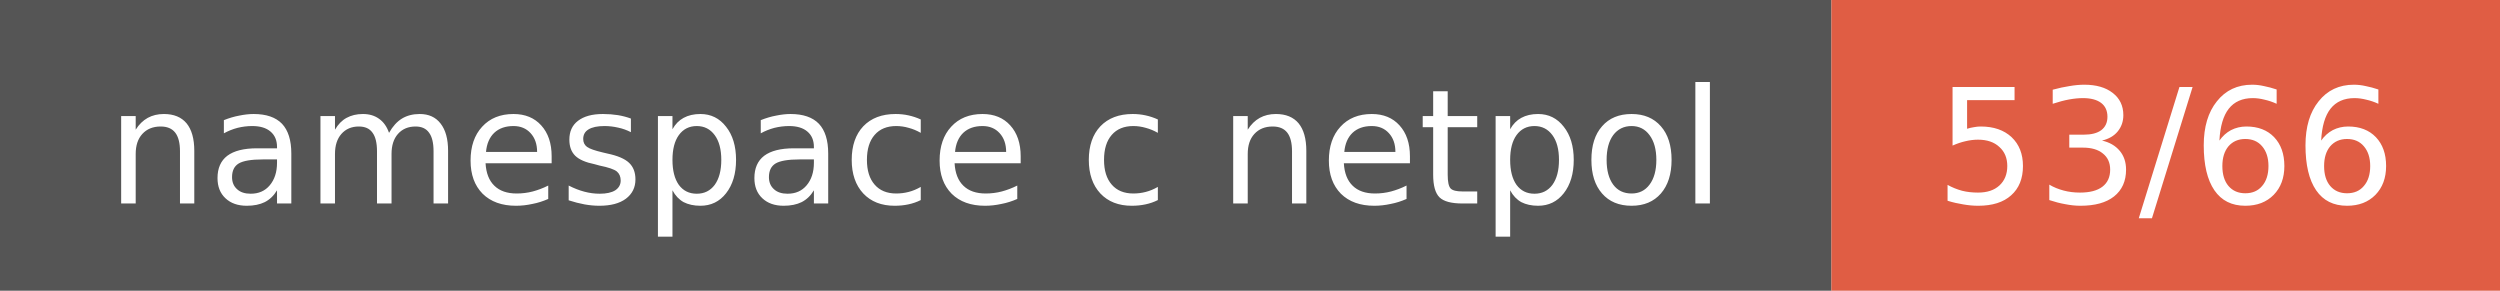
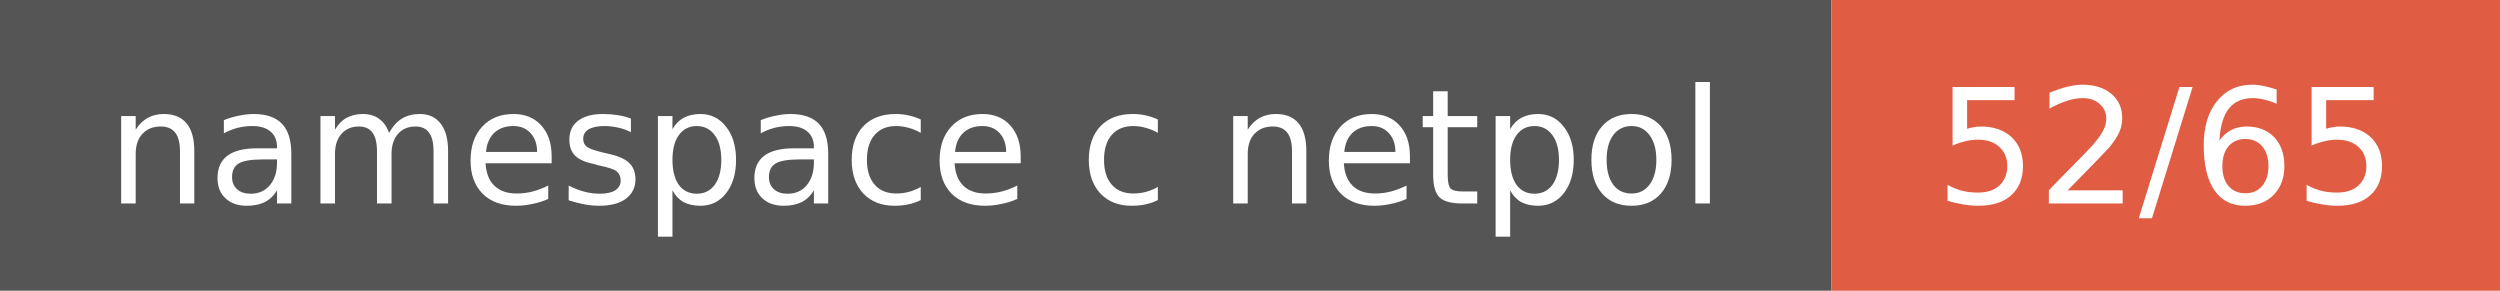
- <svg xmlns="http://www.w3.org/2000/svg" width="172" height="20" role="img" aria-label="namespace с netpol: 53/66">
+ <svg xmlns="http://www.w3.org/2000/svg" width="172" height="20" role="img" aria-label="namespace с netpol: 52/65">
  <style>rect.label-bg{fill:#555}@media (prefers-color-scheme:dark){rect.label-bg{fill:#3f3f3f}}text{font-family:Verdana,DejaVu Sans,Geneva,sans-serif;font-size:11px;fill:#fff}</style>
  <rect class="label-bg" width="126" height="20" />
  <rect x="126" width="46" height="20" fill="#e05d44" />
  <text x="63" y="14" text-anchor="middle">namespace с netpol</text>
-   <text x="149" y="14" text-anchor="middle">53/66</text>
+   <text x="149" y="14" text-anchor="middle">52/65</text>
</svg>
